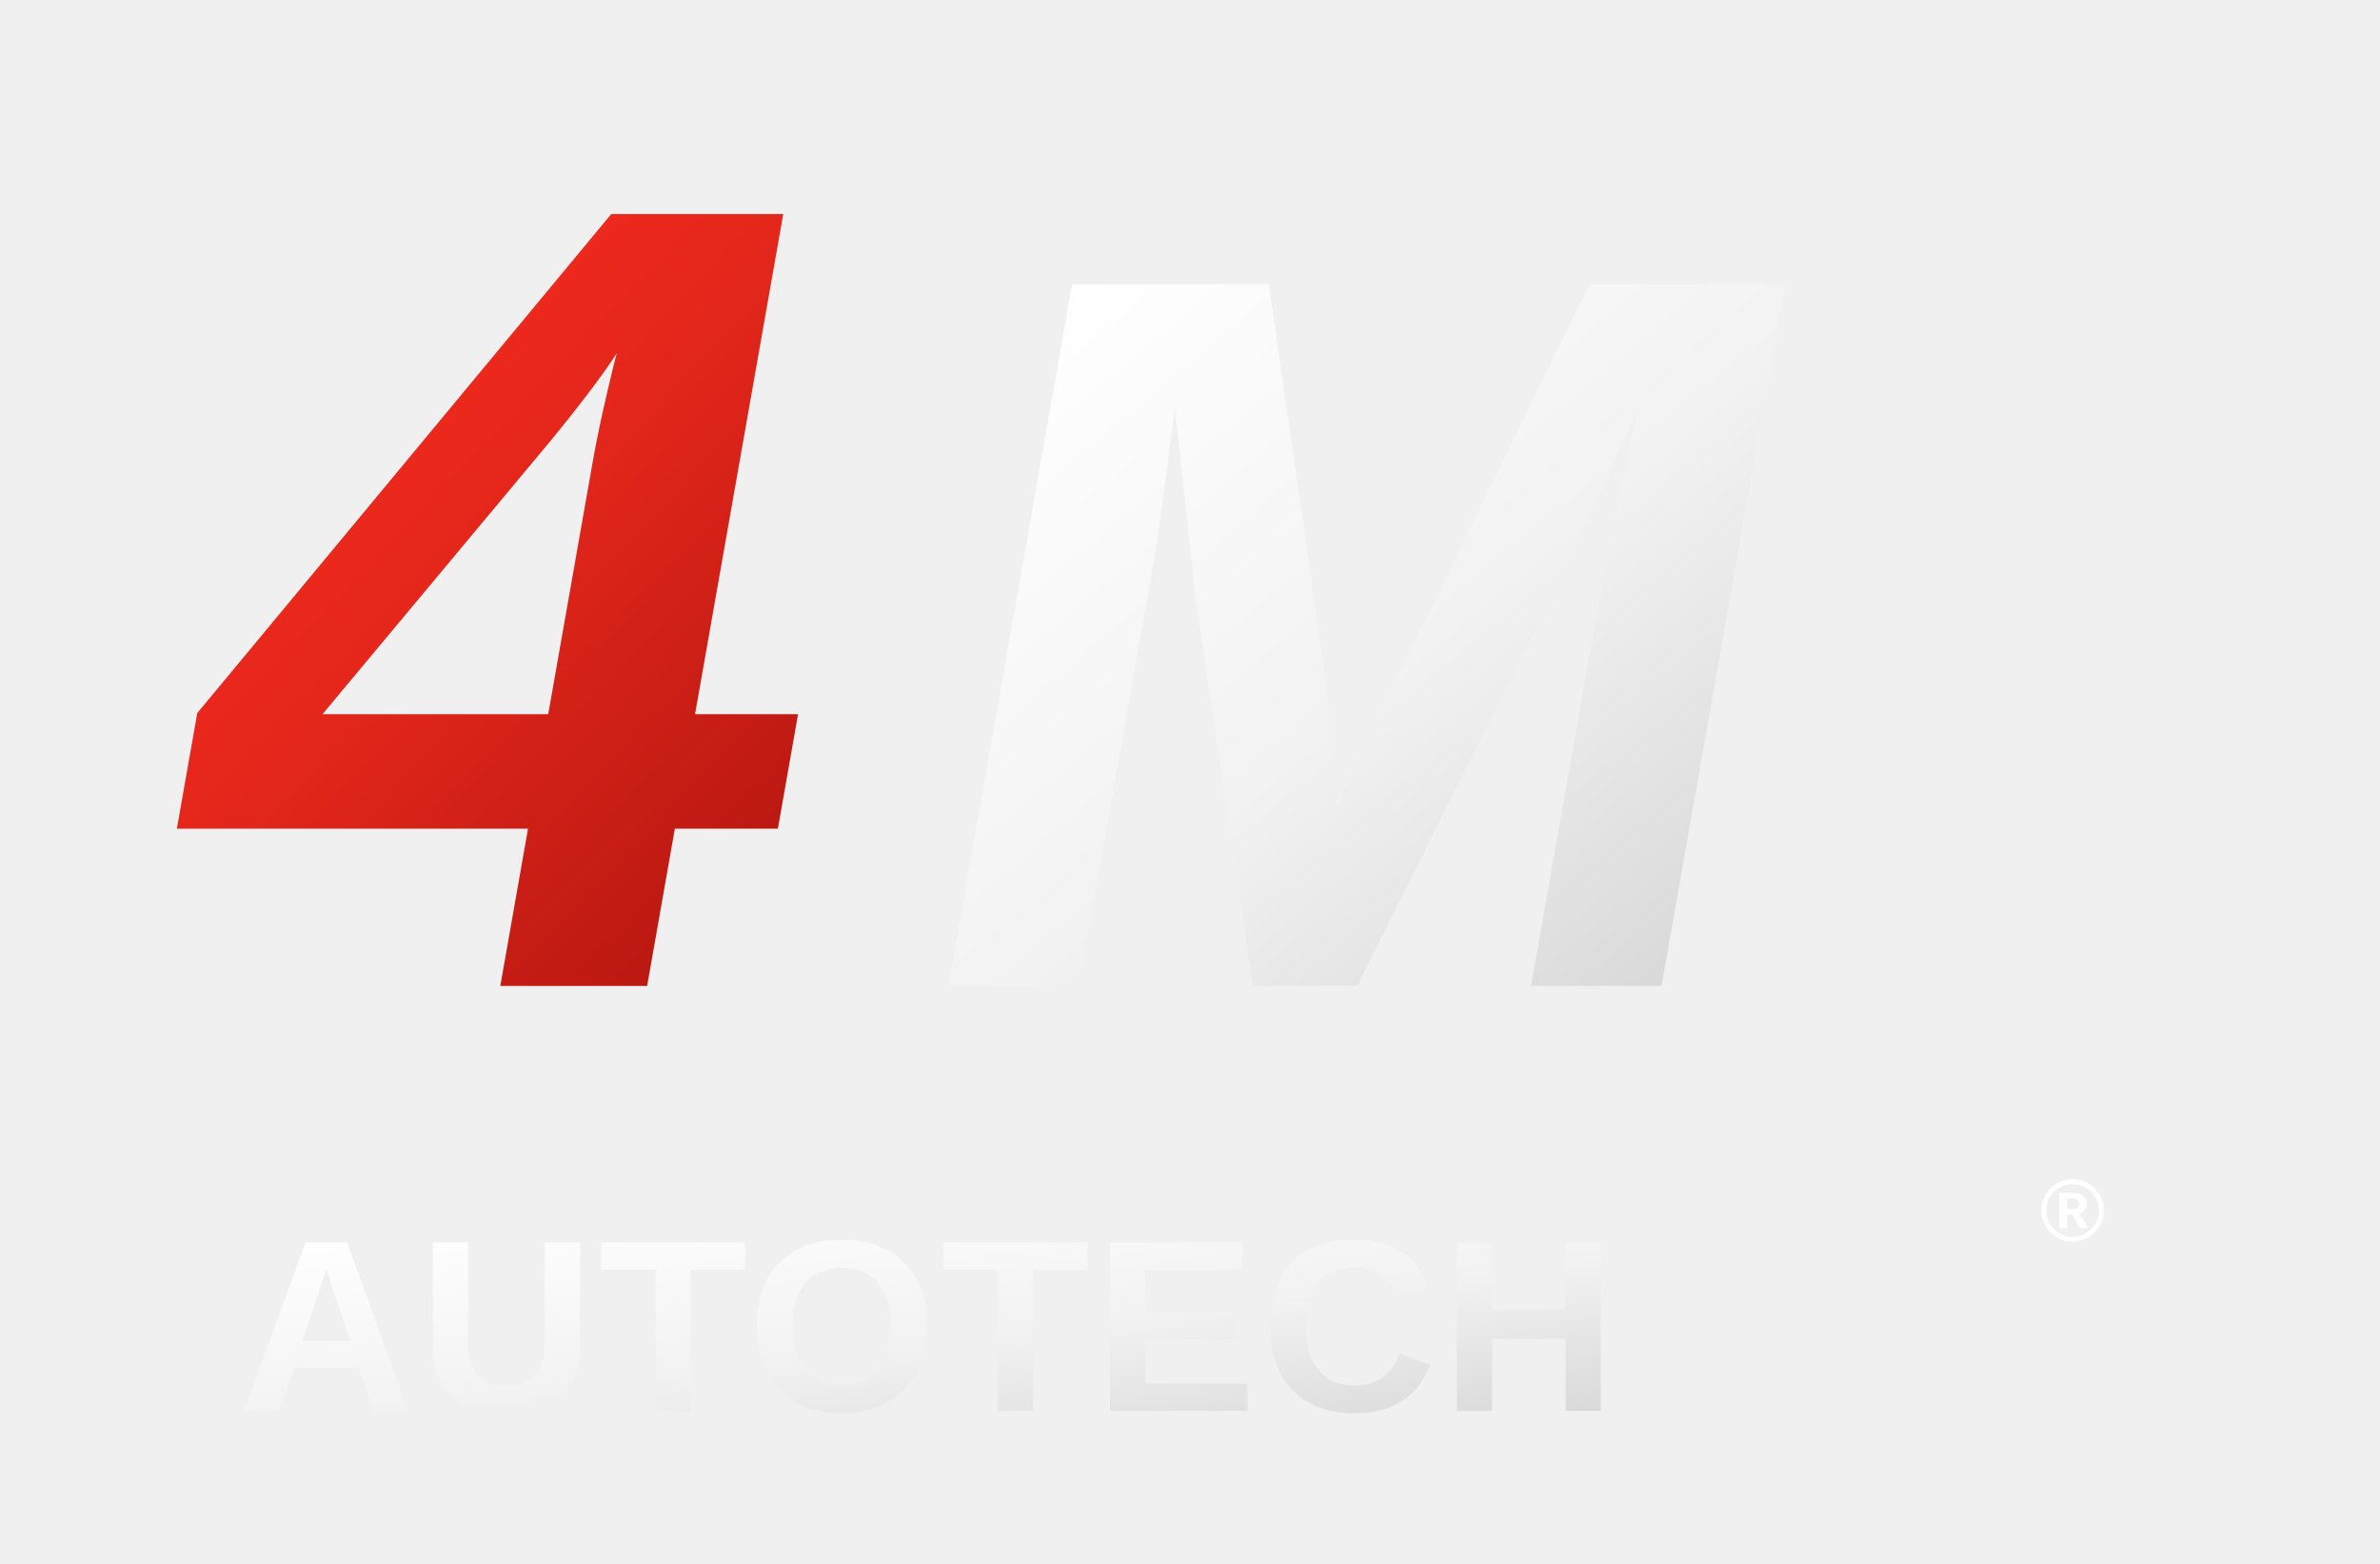
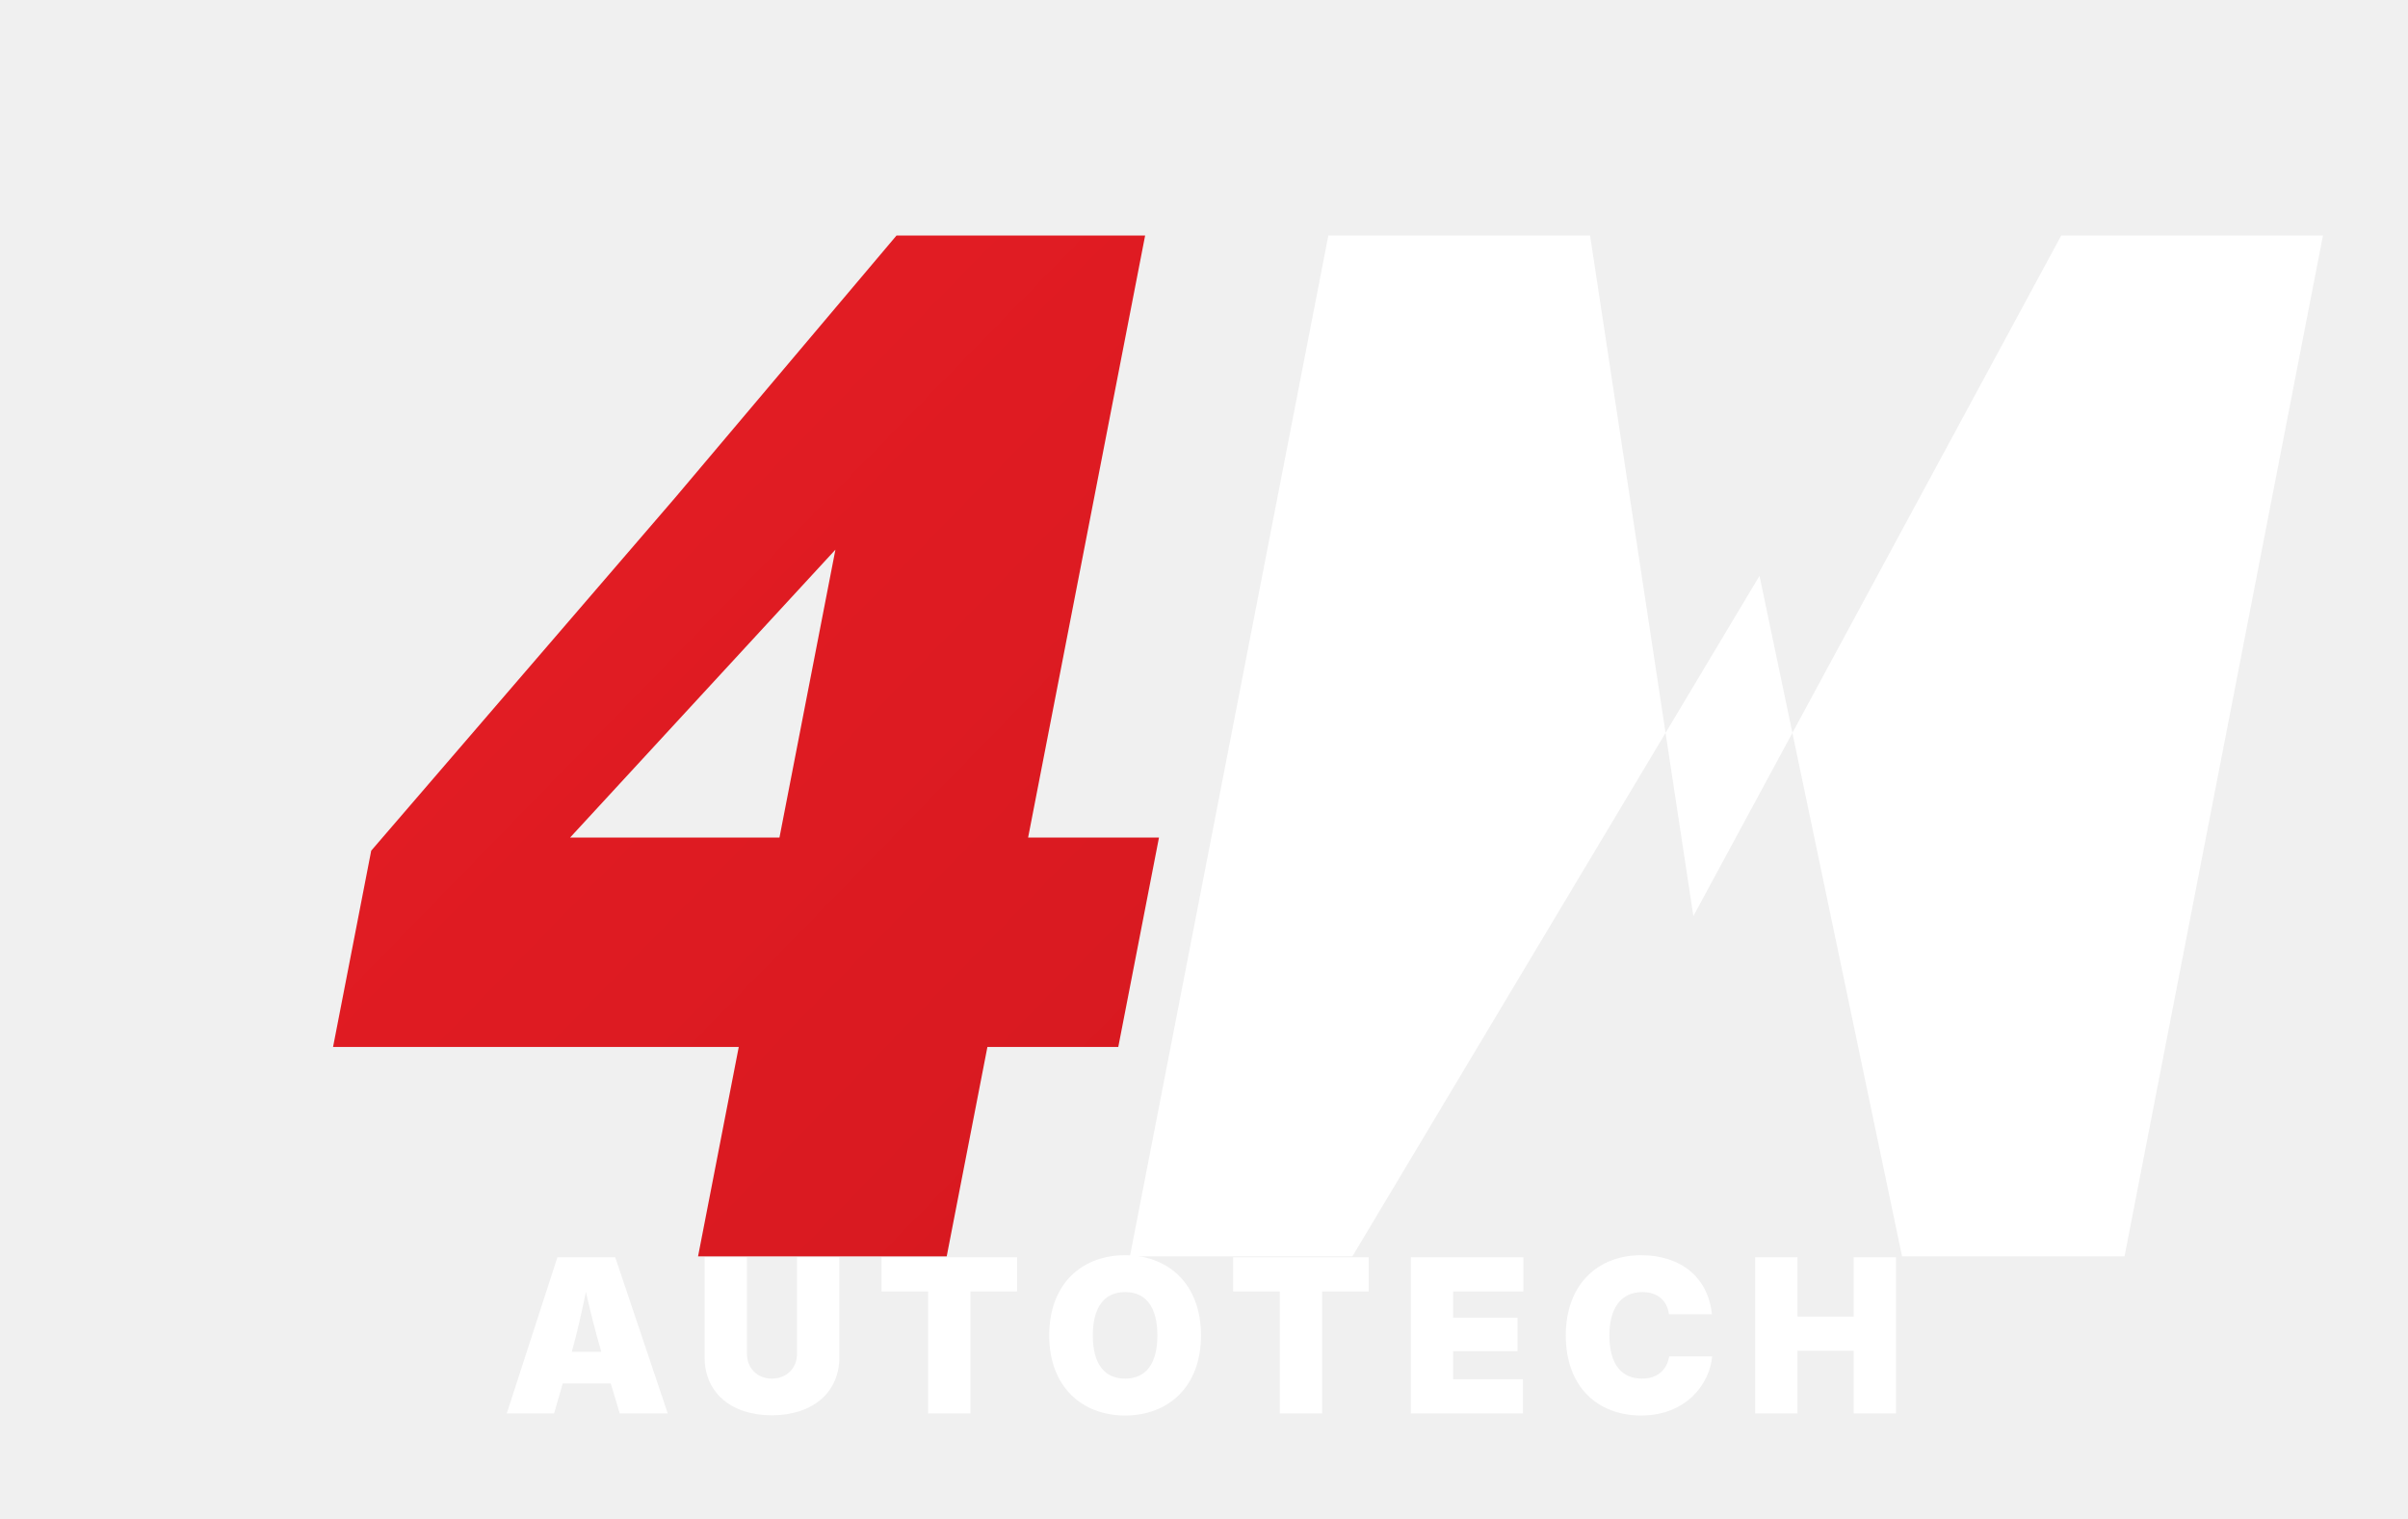
- <svg xmlns="http://www.w3.org/2000/svg" viewBox="0 0 700 460" width="700" height="460">
+ <svg xmlns="http://www.w3.org/2000/svg" viewBox="0 0 920 580" width="100%" height="100%">
  <defs>
-     <linearGradient id="redGrad" x1="0%" y1="0%" x2="100%" y2="100%">
-       <stop offset="0%" stop-color="#ff2b1f" />
-       <stop offset="45%" stop-color="#e2261b" />
-       <stop offset="100%" stop-color="#b31610" />
+     <linearGradient id="brandRedGrad" x1="0%" y1="0%" x2="100%" y2="100%">
+       <stop offset="0%" stop-color="#E51D24" />
+       <stop offset="100%" stop-color="#D71920" />
    </linearGradient>
-     <linearGradient id="whiteGrad" x1="0%" y1="0%" x2="100%" y2="100%">
-       <stop offset="0%" stop-color="#ffffff" />
-       <stop offset="55%" stop-color="#f2f2f2" />
-       <stop offset="100%" stop-color="#d9d9d9" />
-     </linearGradient>
-     <filter id="softBlur" x="-20%" y="-20%" width="140%" height="140%">
-       <feGaussianBlur stdDeviation="1.2" />
-     </filter>
  </defs>
-   <g transform="translate(70,0) skewX(-10)">
-     <text x="20" y="290" font-family="Arial Black, Arial, sans-serif" font-weight="900" font-size="330" fill="url(#redGrad)" letter-spacing="-10">4</text>
-     <text x="240" y="290" font-family="Arial Black, Arial, sans-serif" font-weight="900" font-size="300" fill="url(#whiteGrad)" letter-spacing="-8">M</text>
+   <g transform="skewX(-11) translate(90, 15)">
+     <path d="       M 270,75       L 365,75       L 365,305       L 415,305       L 415,385       L 365,385       L 365,465       L 270,465       L 270,385       L 115,385       L 115,310       L 205,175       L 270,75       Z       M 270,195       L 190,305       L 270,305       Z     " fill="url(#brandRedGrad)" fill-rule="evenodd" />
+     <path d="       M 435,465       L 435,75       L 535,75       L 625,335       L 715,75       L 815,75       L 815,465       L 730,465       L 625,205       L 520,465       Z     " fill="#FFFFFF" />
  </g>
-   <text x="70" y="415" font-family="Arial Black, Arial, sans-serif" font-weight="900" font-size="72" letter-spacing="1" fill="url(#whiteGrad)">AUTOTECH</text>
-   <text x="600" y="365" font-family="Arial, sans-serif" font-weight="700" font-size="26" fill="#ffffff">®</text>
+   <text x="460" y="540" text-anchor="middle" font-family="system-ui, -apple-system, 'Montserrat', 'Arial Black', 'Helvetica Neue', sans-serif" font-weight="900" font-size="82" letter-spacing="10" fill="#FFFFFF">AUTOTECH</text>
</svg>
